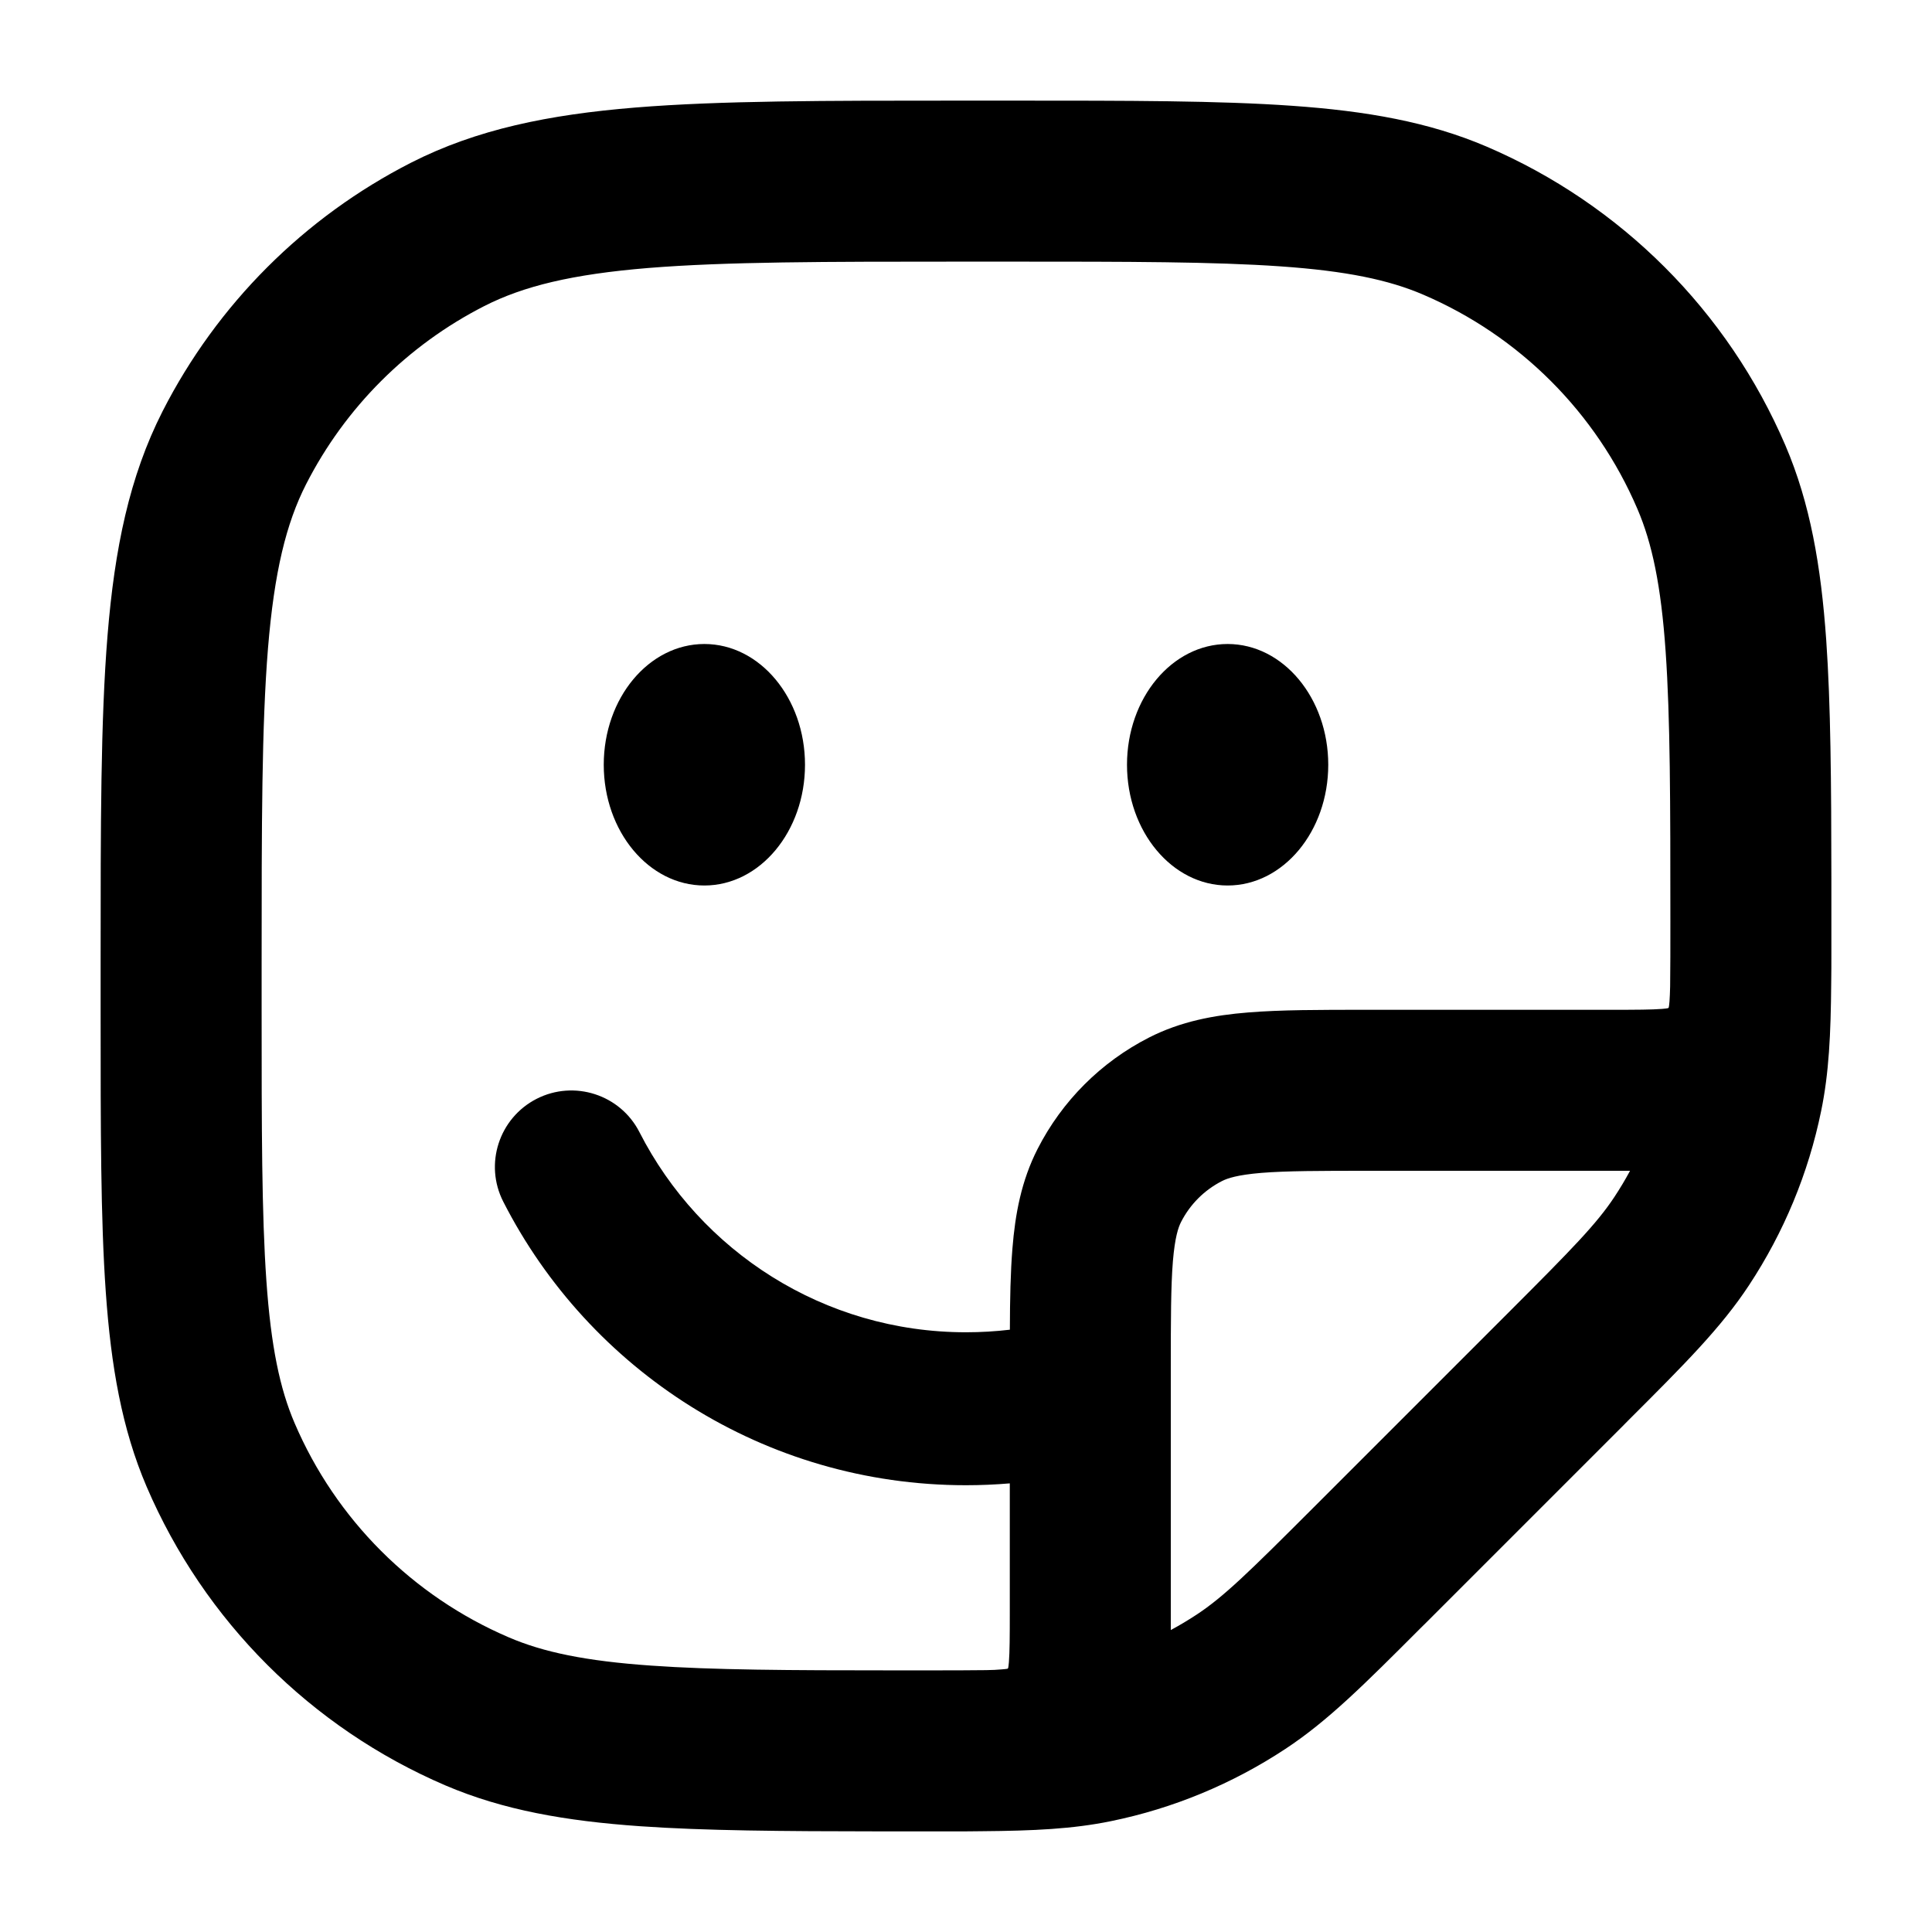
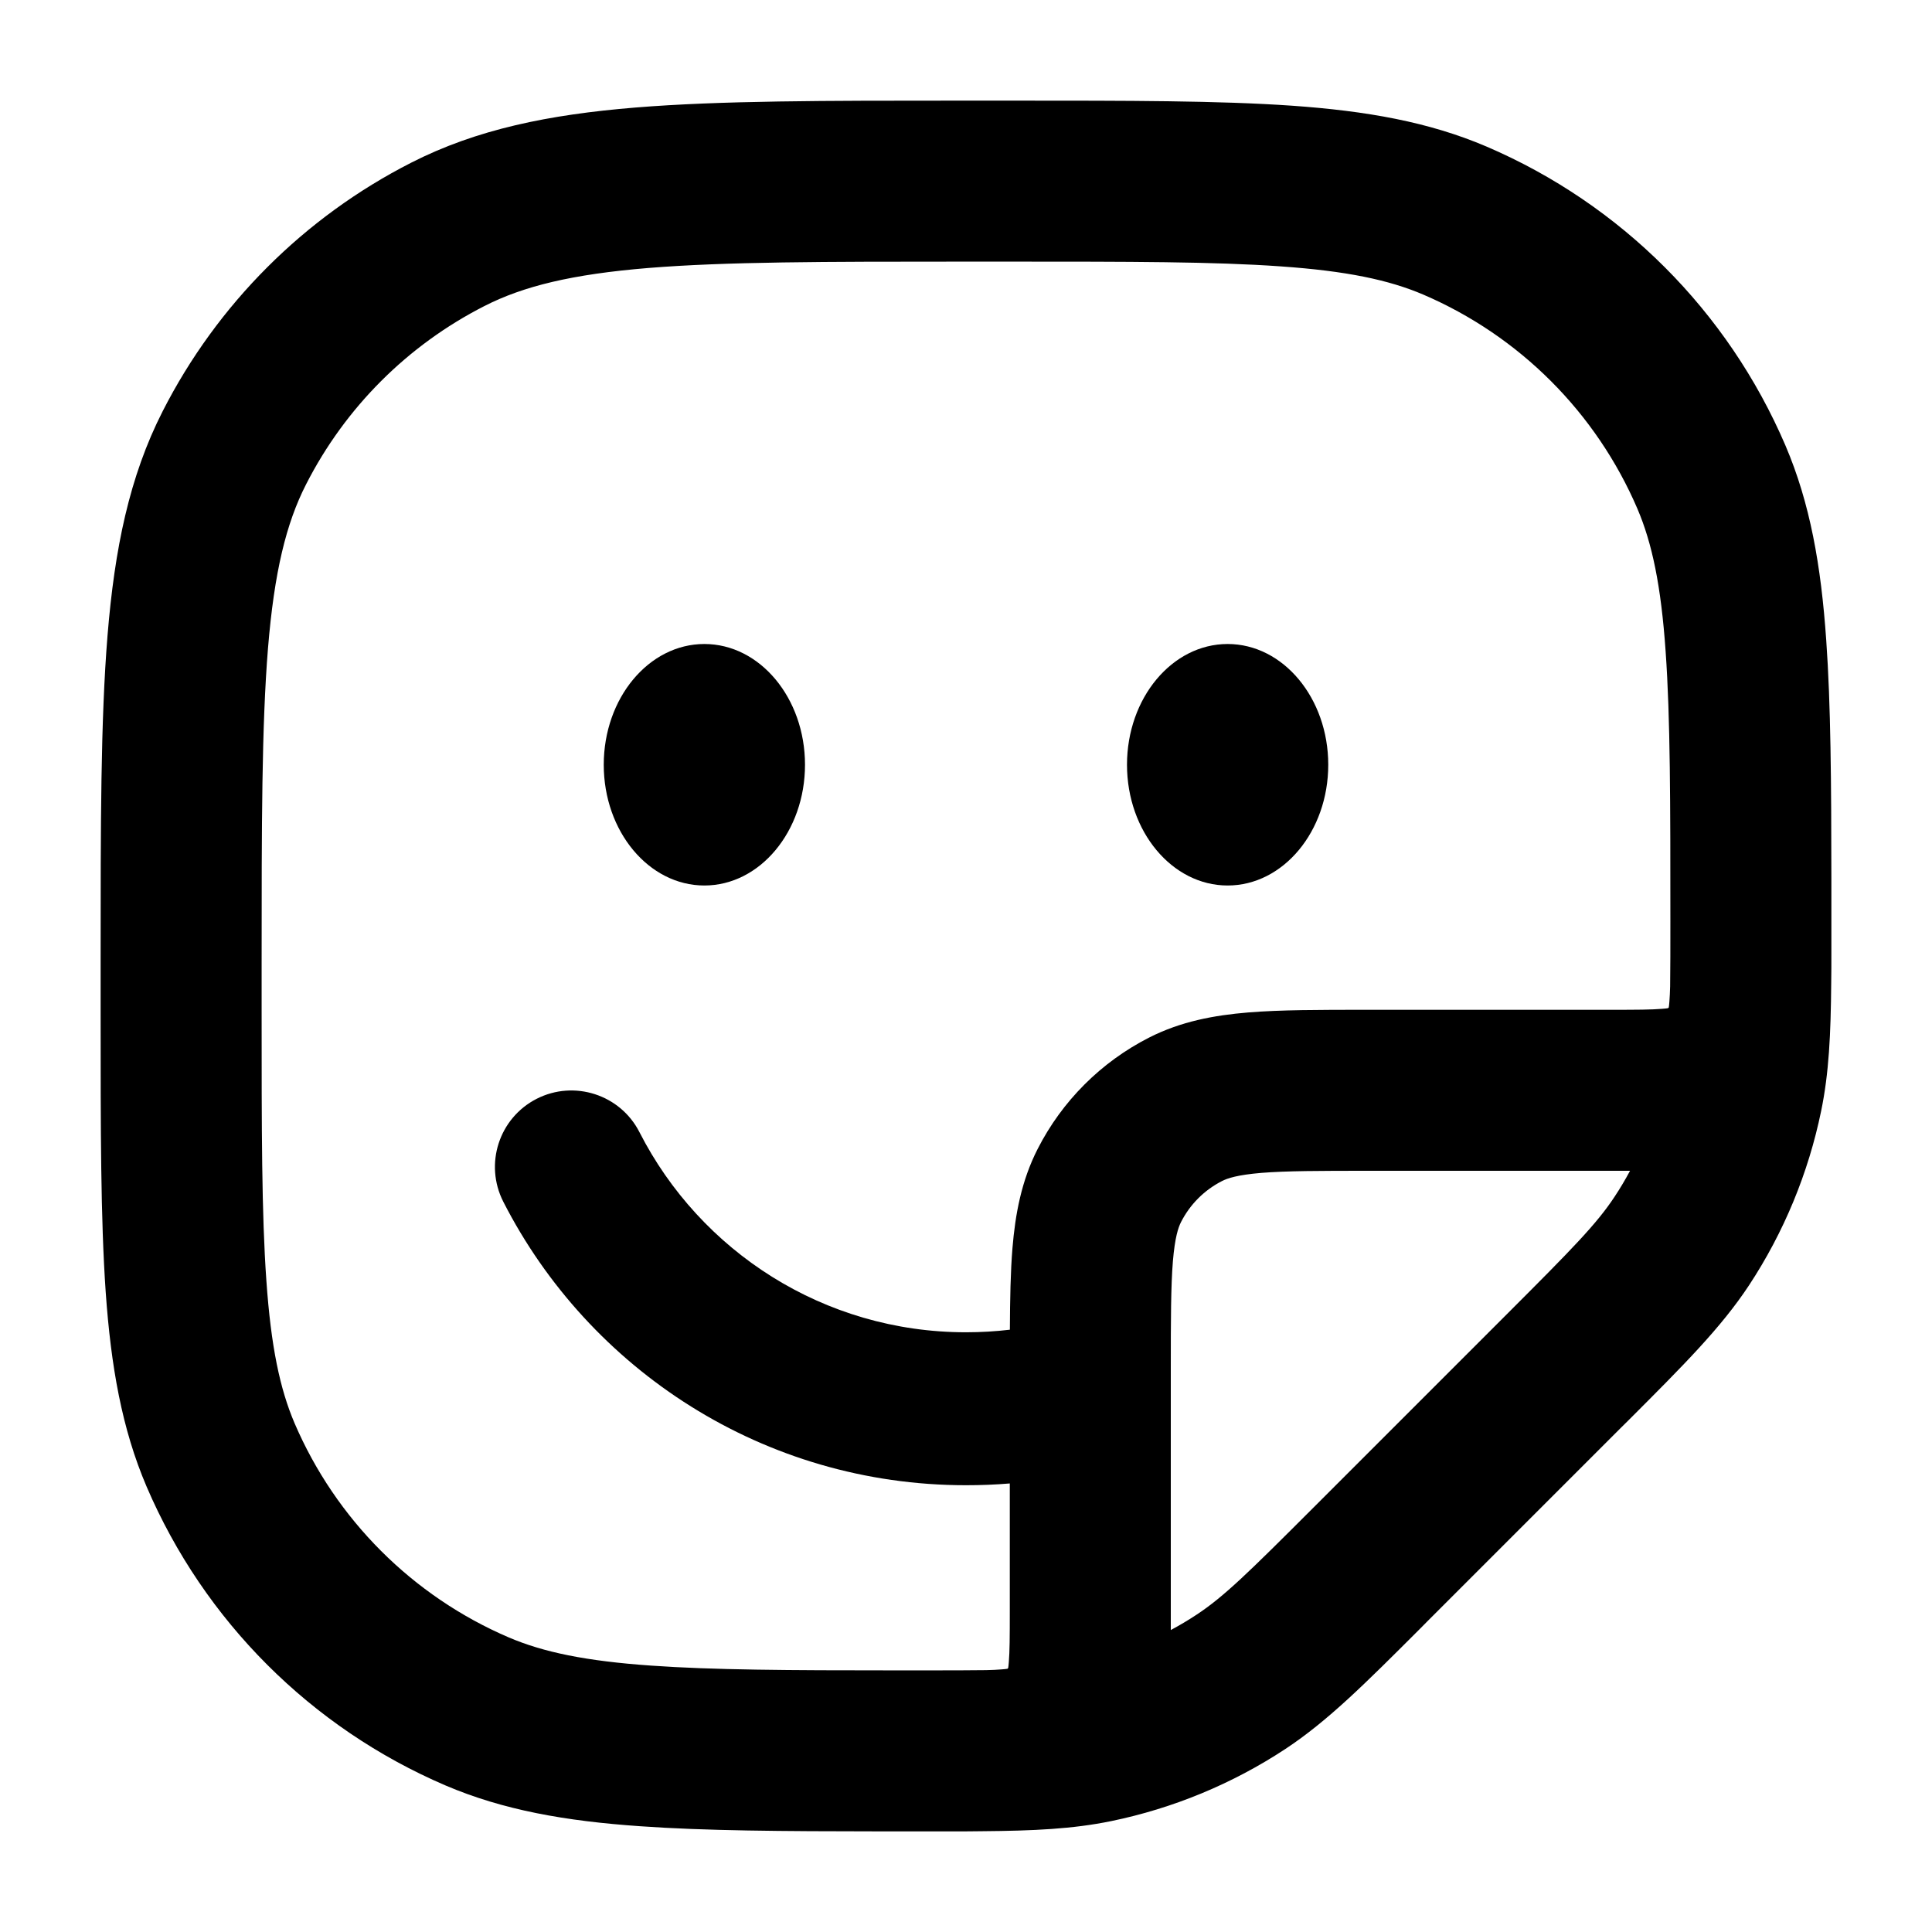
<svg xmlns="http://www.w3.org/2000/svg" width="24" height="24" viewBox="0 0 24 24" fill="none">
-   <path fill-rule="evenodd" clip-rule="evenodd" d="M11.912 1.25H11.957H12.556H12.594H12.594H12.594C14.019 1.25 15.142 1.25 16.049 1.314C16.973 1.379 17.749 1.514 18.467 1.821C20.135 2.536 21.464 3.865 22.179 5.533C22.486 6.251 22.621 7.027 22.686 7.951C22.742 8.752 22.749 9.72 22.75 10.917H22.75L22.75 11.491L22.75 11.55C22.75 11.615 22.75 11.679 22.75 11.741V11.844C22.75 11.967 22.75 12.089 22.748 12.206C22.743 12.847 22.72 13.331 22.623 13.801C22.465 14.574 22.16 15.309 21.726 15.967C21.379 16.494 20.925 16.948 20.224 17.648L20.224 17.648L20.149 17.724L17.724 20.149L17.648 20.224L17.648 20.224L17.648 20.224L17.648 20.224C16.948 20.925 16.494 21.379 15.967 21.726C15.309 22.16 14.574 22.465 13.801 22.623C13.329 22.72 12.842 22.743 12.197 22.748C12.083 22.75 11.965 22.75 11.844 22.75H11.809C11.726 22.75 11.639 22.75 11.55 22.75L11.444 22.75H11.406C11.281 22.75 11.158 22.75 11.037 22.75H10.917V22.75C9.72 22.749 8.752 22.742 7.951 22.686C7.027 22.621 6.251 22.486 5.533 22.179C3.865 21.464 2.536 20.135 1.821 18.467C1.514 17.749 1.379 16.973 1.314 16.049C1.25 15.142 1.25 14.019 1.25 12.594V12.594V12.594V12.556V11.957V11.912V11.912V11.912C1.25 10.251 1.25 8.943 1.336 7.891C1.424 6.817 1.606 5.922 2.02 5.108C2.698 3.779 3.779 2.698 5.108 2.02C5.922 1.606 6.817 1.424 7.891 1.336C8.943 1.25 10.251 1.25 11.912 1.25H11.912H11.912ZM11.604 20.75H11.094C9.803 20.75 8.853 20.745 8.092 20.691C7.272 20.634 6.747 20.523 6.321 20.34C5.125 19.828 4.172 18.875 3.66 17.679C3.477 17.253 3.366 16.727 3.309 15.908C3.251 15.08 3.25 14.028 3.25 12.556V11.957C3.25 10.241 3.251 9.015 3.329 8.054C3.407 7.104 3.555 6.501 3.802 6.016C4.288 5.063 5.063 4.288 6.016 3.802C6.501 3.555 7.104 3.407 8.054 3.329C9.015 3.251 10.241 3.25 11.957 3.25H12.556C14.028 3.25 15.08 3.251 15.908 3.309C16.727 3.366 17.253 3.477 17.679 3.66C18.875 4.172 19.828 5.125 20.34 6.321C20.523 6.747 20.634 7.272 20.691 8.092C20.749 8.92 20.75 9.972 20.75 11.444C20.75 11.766 20.75 12.031 20.747 12.254C20.745 12.328 20.743 12.388 20.739 12.441C20.736 12.476 20.733 12.5 20.73 12.515C20.727 12.518 20.724 12.521 20.721 12.524C20.706 12.527 20.682 12.53 20.647 12.533C20.516 12.543 20.337 12.544 20.017 12.544L16.972 12.544C16.398 12.544 15.909 12.544 15.506 12.577C15.083 12.611 14.669 12.687 14.273 12.889C13.677 13.193 13.193 13.677 12.889 14.273C12.687 14.669 12.611 15.083 12.577 15.506C12.553 15.798 12.546 16.136 12.545 16.518C12.366 16.539 12.185 16.55 12 16.55C10.232 16.55 8.698 15.542 7.944 14.065C7.706 13.597 7.133 13.412 6.666 13.65C6.199 13.889 6.013 14.461 6.252 14.928C7.317 17.017 9.49 18.45 12 18.45C12.183 18.45 12.365 18.442 12.544 18.427L12.544 20.017C12.544 20.337 12.543 20.516 12.533 20.647C12.53 20.682 12.527 20.706 12.524 20.721C12.521 20.724 12.518 20.727 12.515 20.73C12.5 20.732 12.476 20.736 12.441 20.738C12.387 20.743 12.326 20.746 12.25 20.747C12.066 20.749 11.854 20.75 11.604 20.75ZM14.544 20.249C14.654 20.19 14.762 20.125 14.867 20.056C15.203 19.834 15.508 19.536 16.309 18.735L18.735 16.309C19.536 15.508 19.834 15.203 20.056 14.867C20.125 14.762 20.19 14.654 20.249 14.544C20.183 14.544 20.117 14.544 20.049 14.544L17.011 14.544C16.387 14.544 15.98 14.545 15.669 14.57C15.37 14.595 15.248 14.637 15.181 14.671C14.961 14.783 14.783 14.961 14.671 15.181C14.637 15.248 14.595 15.37 14.57 15.669C14.545 15.98 14.544 16.387 14.544 17.011L14.544 20.049C14.544 20.117 14.544 20.183 14.544 20.249ZM8.75 11C9.44 11 10 10.328 10 9.5C10 8.672 9.44 8 8.75 8C8.06 8 7.5 8.672 7.5 9.5C7.5 10.328 8.06 11 8.75 11ZM16.5 9.5C16.5 10.328 15.94 11 15.25 11C14.56 11 14 10.328 14 9.5C14 8.672 14.56 8 15.25 8C15.94 8 16.5 8.672 16.5 9.5Z" fill="black" />
+   <path d="M8.75 8C9.44 8 10 8.672 10 9.5C10 10.328 9.44 11 8.75 11C8.06 11 7.5 10.328 7.5 9.5C7.5 8.672 8.06 8 8.75 8Z" fill="black" />
+   <path d="M15.25 8C15.94 8 16.5 8.672 16.5 9.5C16.5 10.328 15.94 11 15.25 11C14.56 11 14 10.328 14 9.5C14 8.672 14.56 8 15.25 8Z" fill="black" />
+   <path fill-rule="evenodd" clip-rule="evenodd" d="M12.594 1.25C14.019 1.25 15.142 1.25 16.049 1.313C16.973 1.378 17.749 1.514 18.467 1.821C20.135 2.536 21.464 3.865 22.179 5.533C22.486 6.251 22.622 7.027 22.686 7.951C22.743 8.752 22.749 9.721 22.75 10.917V11.844C22.75 11.968 22.75 12.09 22.748 12.206C22.743 12.847 22.72 13.331 22.623 13.801C22.464 14.573 22.16 15.309 21.726 15.968C21.378 16.494 20.925 16.948 20.225 17.648L20.148 17.724L17.724 20.148L17.648 20.225C16.948 20.925 16.494 21.378 15.968 21.726C15.309 22.16 14.573 22.464 13.801 22.623C13.328 22.72 12.842 22.743 12.197 22.748C12.083 22.75 11.965 22.75 11.844 22.75H10.917C9.721 22.749 8.752 22.743 7.951 22.686C7.027 22.622 6.251 22.486 5.533 22.179C3.865 21.464 2.536 20.135 1.821 18.467C1.514 17.749 1.378 16.973 1.313 16.049C1.25 15.142 1.25 14.019 1.25 12.594V11.912C1.25 10.251 1.25 8.943 1.336 7.891C1.424 6.817 1.606 5.922 2.021 5.108C2.698 3.779 3.779 2.698 5.108 2.021C5.922 1.606 6.817 1.424 7.891 1.336C8.943 1.25 10.251 1.25 11.912 1.25H12.594ZM11.957 3.25C10.242 3.25 9.015 3.251 8.054 3.329C7.104 3.407 6.501 3.555 6.017 3.802C5.063 4.288 4.288 5.063 3.802 6.017C3.555 6.501 3.407 7.104 3.329 8.054C3.251 9.015 3.25 10.242 3.25 11.957V12.556C3.25 14.027 3.25 15.08 3.309 15.908C3.366 16.727 3.477 17.252 3.659 17.679C4.172 18.875 5.125 19.828 6.321 20.341C6.748 20.523 7.273 20.634 8.092 20.691C8.853 20.745 9.803 20.75 11.094 20.75H11.604C11.854 20.75 12.066 20.749 12.25 20.747C12.326 20.745 12.387 20.743 12.44 20.738C12.476 20.735 12.5 20.733 12.515 20.73C12.518 20.728 12.521 20.724 12.524 20.721C12.527 20.706 12.529 20.682 12.532 20.646C12.543 20.516 12.544 20.336 12.544 20.017V18.428C12.365 18.443 12.183 18.45 12 18.45C9.49 18.45 7.318 17.016 6.252 14.928C6.014 14.46 6.199 13.889 6.666 13.65C7.133 13.412 7.706 13.597 7.944 14.065C8.698 15.542 10.232 16.55 12 16.55C12.185 16.55 12.367 16.539 12.545 16.518C12.547 16.136 12.553 15.797 12.577 15.506C12.612 15.083 12.688 14.669 12.89 14.273C13.193 13.678 13.678 13.193 14.273 12.89C14.669 12.688 15.083 12.612 15.506 12.577C15.908 12.544 16.398 12.544 16.972 12.544H20.017C20.336 12.544 20.516 12.543 20.646 12.532C20.682 12.529 20.706 12.527 20.721 12.524C20.724 12.521 20.728 12.518 20.73 12.515C20.733 12.5 20.735 12.476 20.738 12.44C20.742 12.388 20.745 12.328 20.747 12.254C20.75 12.031 20.75 11.766 20.75 11.444C20.75 9.973 20.75 8.92 20.691 8.092C20.634 7.273 20.523 6.748 20.341 6.321C19.828 5.125 18.875 4.172 17.679 3.659C17.252 3.477 16.727 3.366 15.908 3.309C15.08 3.25 14.027 3.25 12.556 3.25H11.957ZM17.011 14.544C16.387 14.544 15.98 14.545 15.669 14.57C15.37 14.595 15.248 14.637 15.181 14.671C14.961 14.783 14.783 14.961 14.671 15.181C14.637 15.248 14.595 15.37 14.57 15.669C14.545 15.98 14.544 16.387 14.544 17.011V20.249C14.654 20.19 14.762 20.126 14.866 20.057C15.203 19.835 15.508 19.536 16.31 18.734L18.734 16.31C19.536 15.508 19.835 15.203 20.057 14.866C20.126 14.762 20.19 14.654 20.249 14.544H17.011Z" fill="black" />
</svg>
